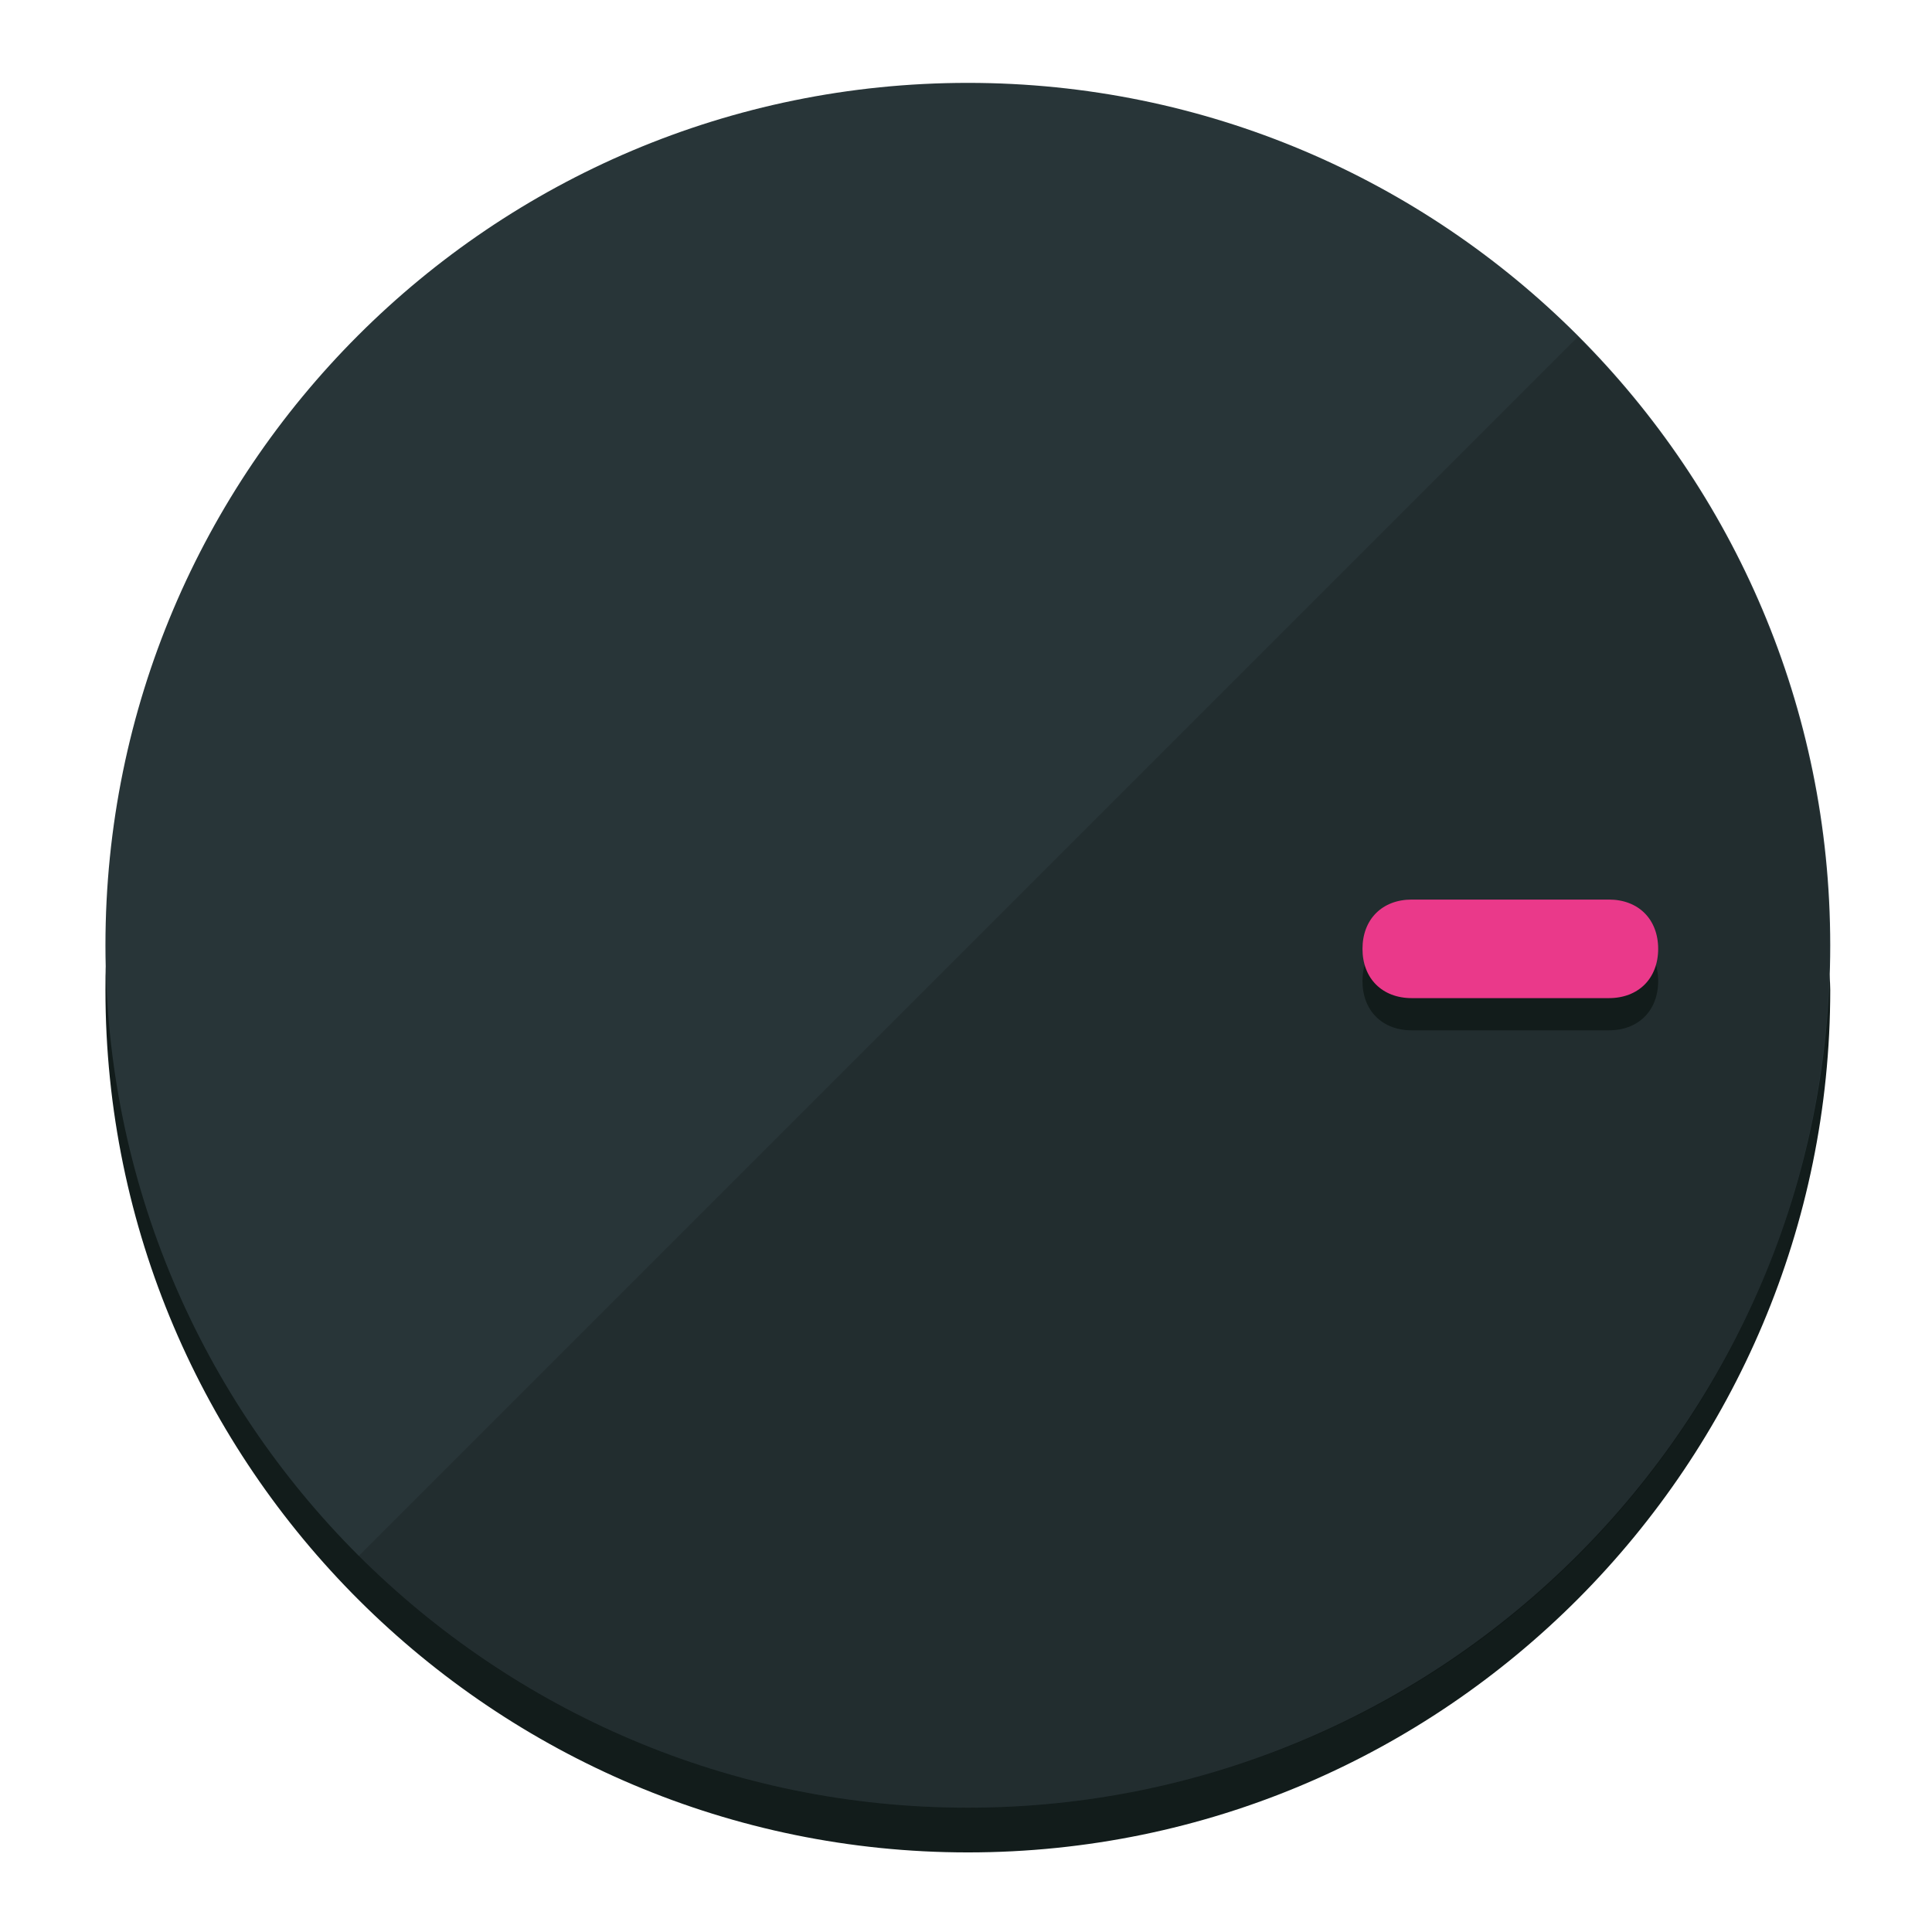
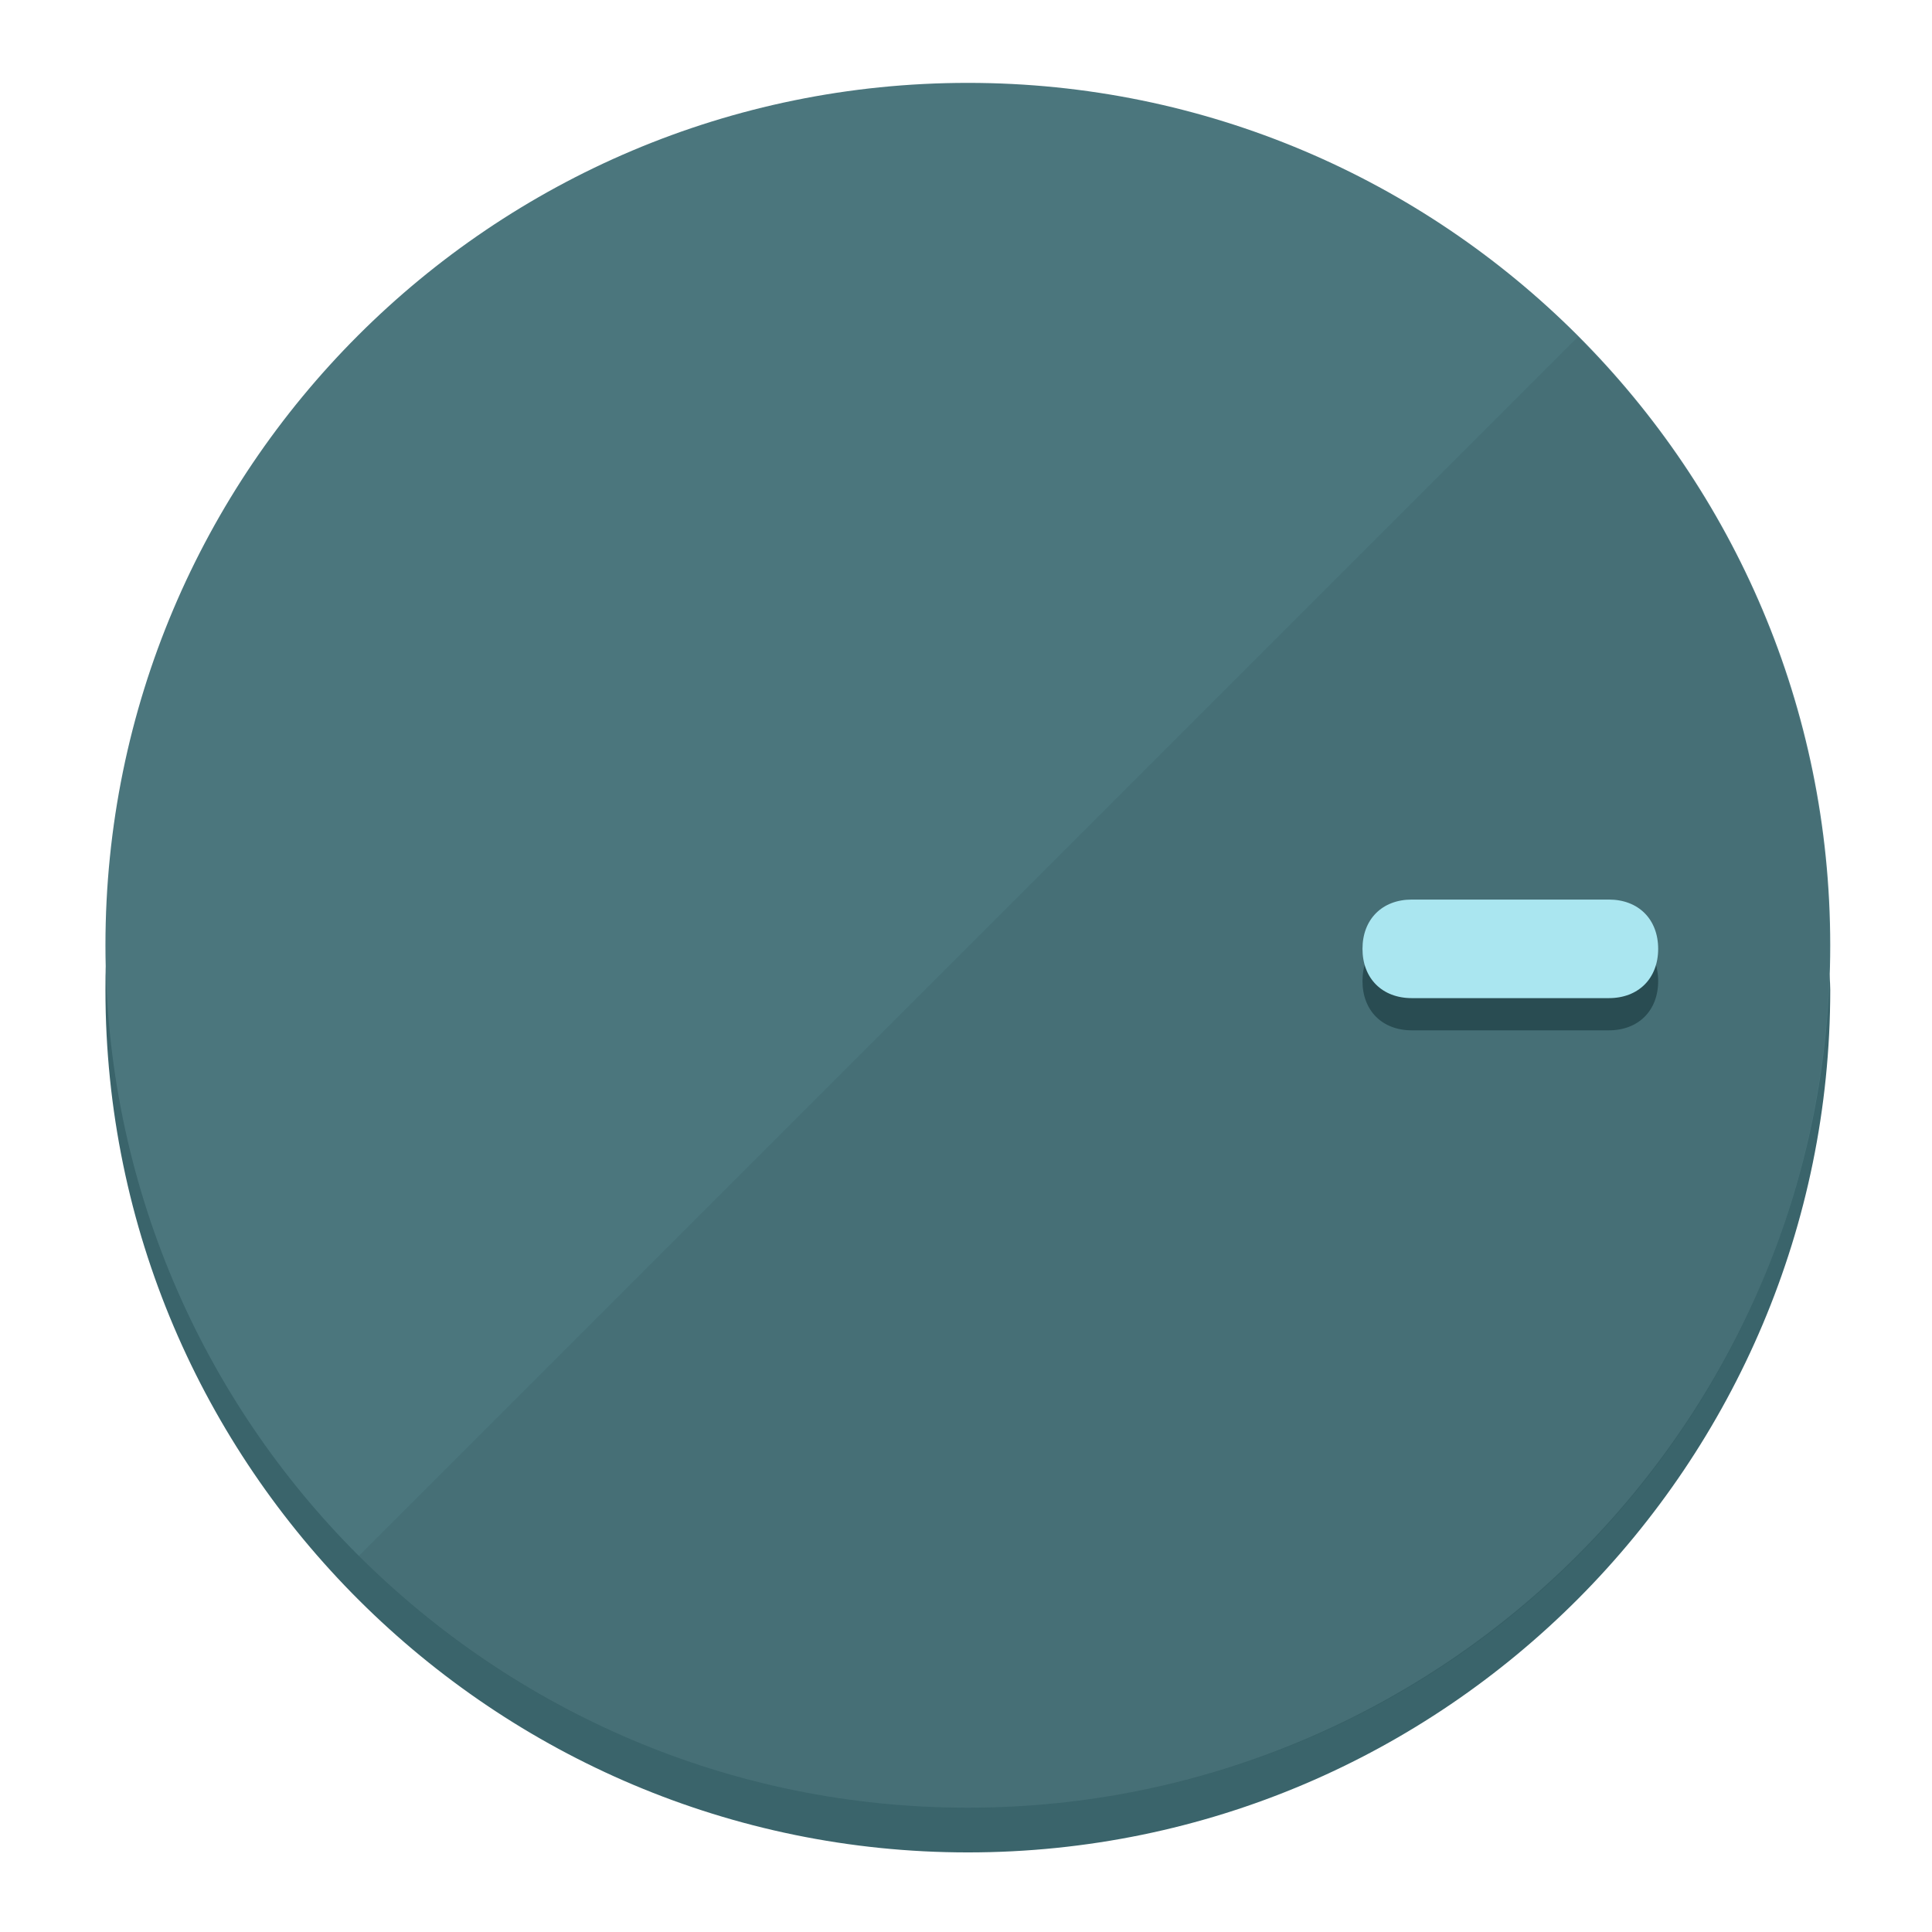
<svg xmlns="http://www.w3.org/2000/svg" height="120px" width="120px" version="1.1" id="Layer_1" viewBox="0 0 496.8 496.8" xml:space="preserve">
  <defs id="defs23" />
  <g id="g3158">
-     <path style="display:inline;fill:#121c1b;fill-opacity:1;stroke-width:1.584" d="m 248.875,445.92 c 116.582,0 212.89,-91.238 220.493,-205.286 0,5.069 1.267,8.87 1.267,13.939 0,121.651 -98.842,221.76 -221.76,221.76 -121.651,0 -221.76,-98.842 -221.76,-221.76 0,-5.069 0,-8.87 1.267,-13.939 7.603,114.048 103.91,205.286 220.493,205.286 z" id="path8" />
-     <circle style="display:inline;fill:#283538;fill-opacity:1;stroke-width:1.584" cx="248.875" cy="243.071" r="221.76" id="circle12" />
-     <path style="display:inline;fill:#000000;fill-opacity:0.154;stroke-width:1.587" d="m 405.744,86.606 c 86.308,86.308 86.308,227.193 0,313.5 -86.308,86.308 -227.193,86.308 -313.5,0" id="path14" />
+     <path style="display:inline;fill:#3A646B;fill-opacity:1;stroke-width:1.584" d="m 248.875,445.92 c 116.582,0 212.89,-91.238 220.493,-205.286 0,5.069 1.267,8.87 1.267,13.939 0,121.651 -98.842,221.76 -221.76,221.76 -121.651,0 -221.76,-98.842 -221.76,-221.76 0,-5.069 0,-8.87 1.267,-13.939 7.603,114.048 103.91,205.286 220.493,205.286 z" id="path8" />
+     <circle style="display:inline;fill:#4B767D;fill-opacity:1;stroke-width:1.584" cx="248.875" cy="243.071" r="221.76" id="circle12" />
+     <path style="display:inline;fill:#294C52;fill-opacity:0.154;stroke-width:1.587" d="m 405.744,86.606 c 86.308,86.308 86.308,227.193 0,313.5 -86.308,86.308 -227.193,86.308 -313.5,0" id="path14" />
  </g>
  <g id="g3198">
    <circle style="display:none;fill:#000000;fill-opacity:0;stroke-width:1.584" cx="243.582" cy="-248.467" r="221.76" id="circle12-3" transform="rotate(90)" />
-     <path style="display:inline;fill:#121c1b;fill-opacity:1;stroke-width:1.584" d="m 363.026,264.942 c -7.603,0 -12.672,-5.069 -12.672,-12.672 v 0 c 0,-7.603 5.069,-12.672 12.672,-12.672 h 50.688 c 7.603,0 12.672,5.069 12.672,12.672 v 0 c 0,7.603 -5.069,12.672 -12.672,12.672 z" id="path3789" />
-     <path style="display:inline;fill:#ea398a;stroke-width:1.584" d="m 363.026,256.662 c -7.603,0 -12.672,-5.069 -12.672,-12.672 v 0 c 0,-7.603 5.069,-12.672 12.672,-12.672 h 50.688 c 7.603,0 12.672,5.069 12.672,12.672 v 0 c 0,7.603 -5.069,12.672 -12.672,12.672 z" id="path915" />
+     <path style="display:inline;fill:#294C52;fill-opacity:1;stroke-width:1.584" d="m 363.026,264.942 c -7.603,0 -12.672,-5.069 -12.672,-12.672 v 0 c 0,-7.603 5.069,-12.672 12.672,-12.672 h 50.688 c 7.603,0 12.672,5.069 12.672,12.672 v 0 c 0,7.603 -5.069,12.672 -12.672,12.672 z" id="path3789" />
+     <path style="display:inline;fill:#AAE6F0;stroke-width:1.584" d="m 363.026,256.662 c -7.603,0 -12.672,-5.069 -12.672,-12.672 v 0 c 0,-7.603 5.069,-12.672 12.672,-12.672 h 50.688 c 7.603,0 12.672,5.069 12.672,12.672 v 0 c 0,7.603 -5.069,12.672 -12.672,12.672 z" id="path915" />
  </g>
</svg>
